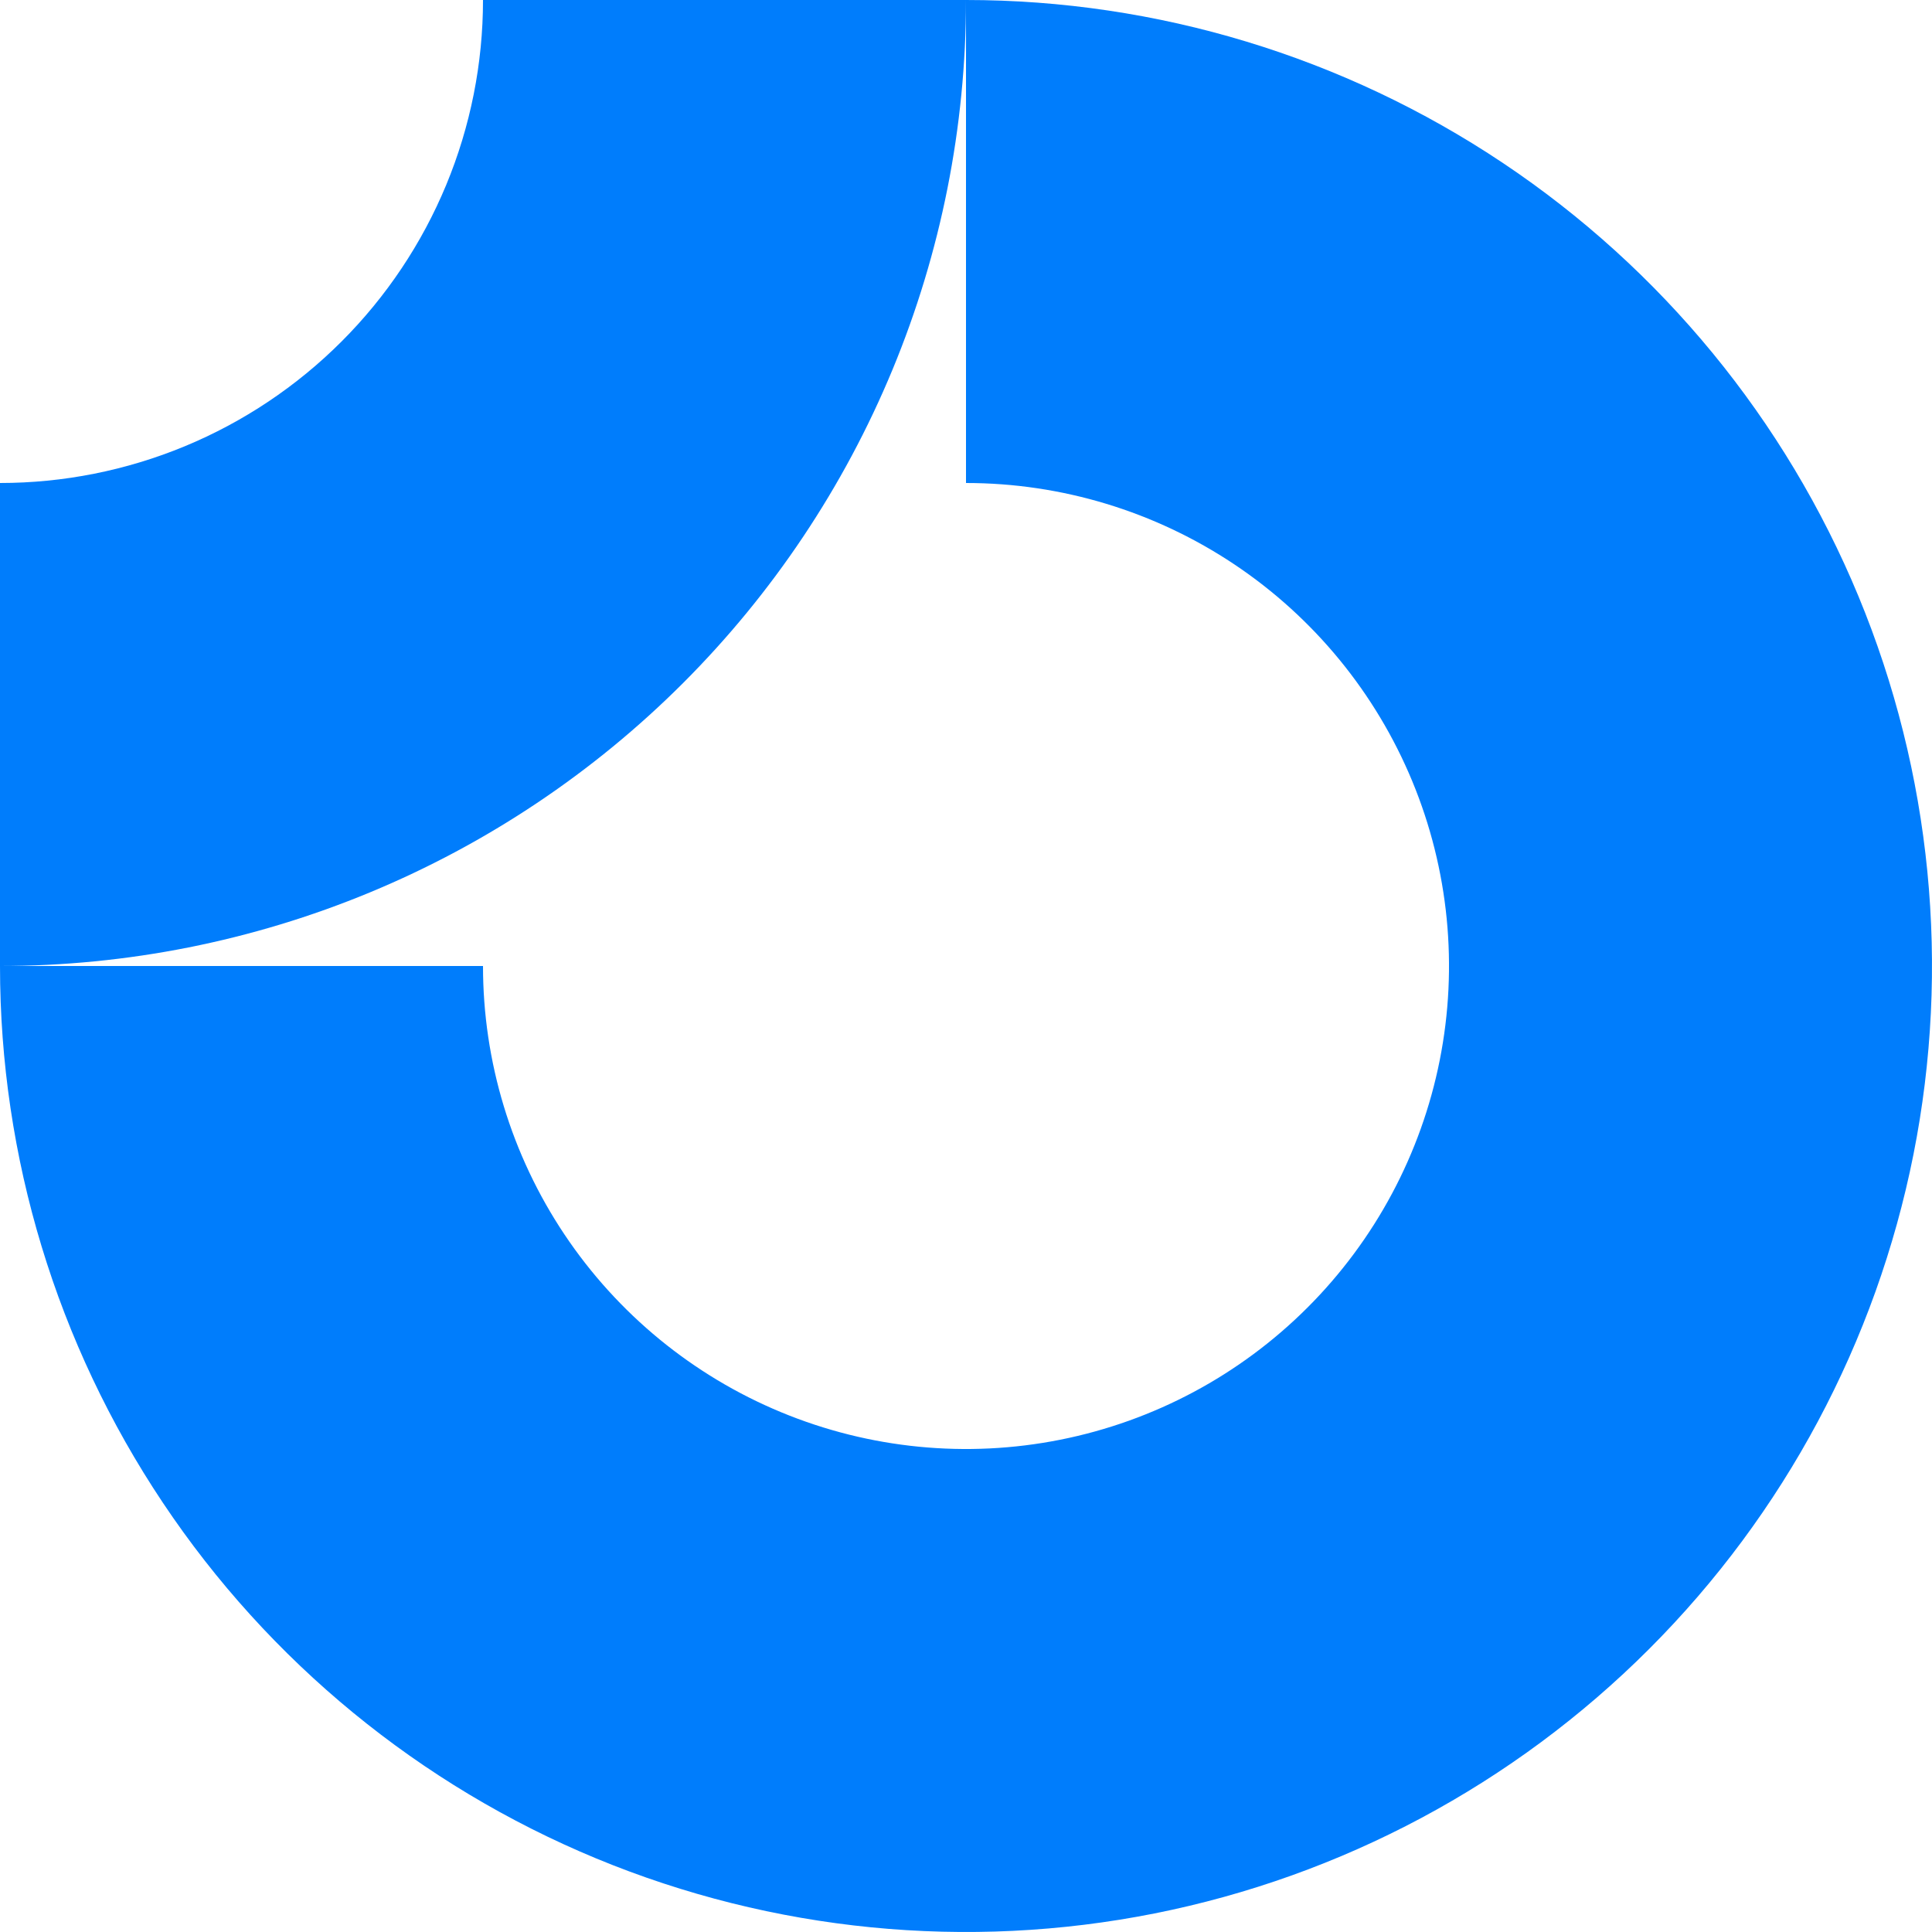
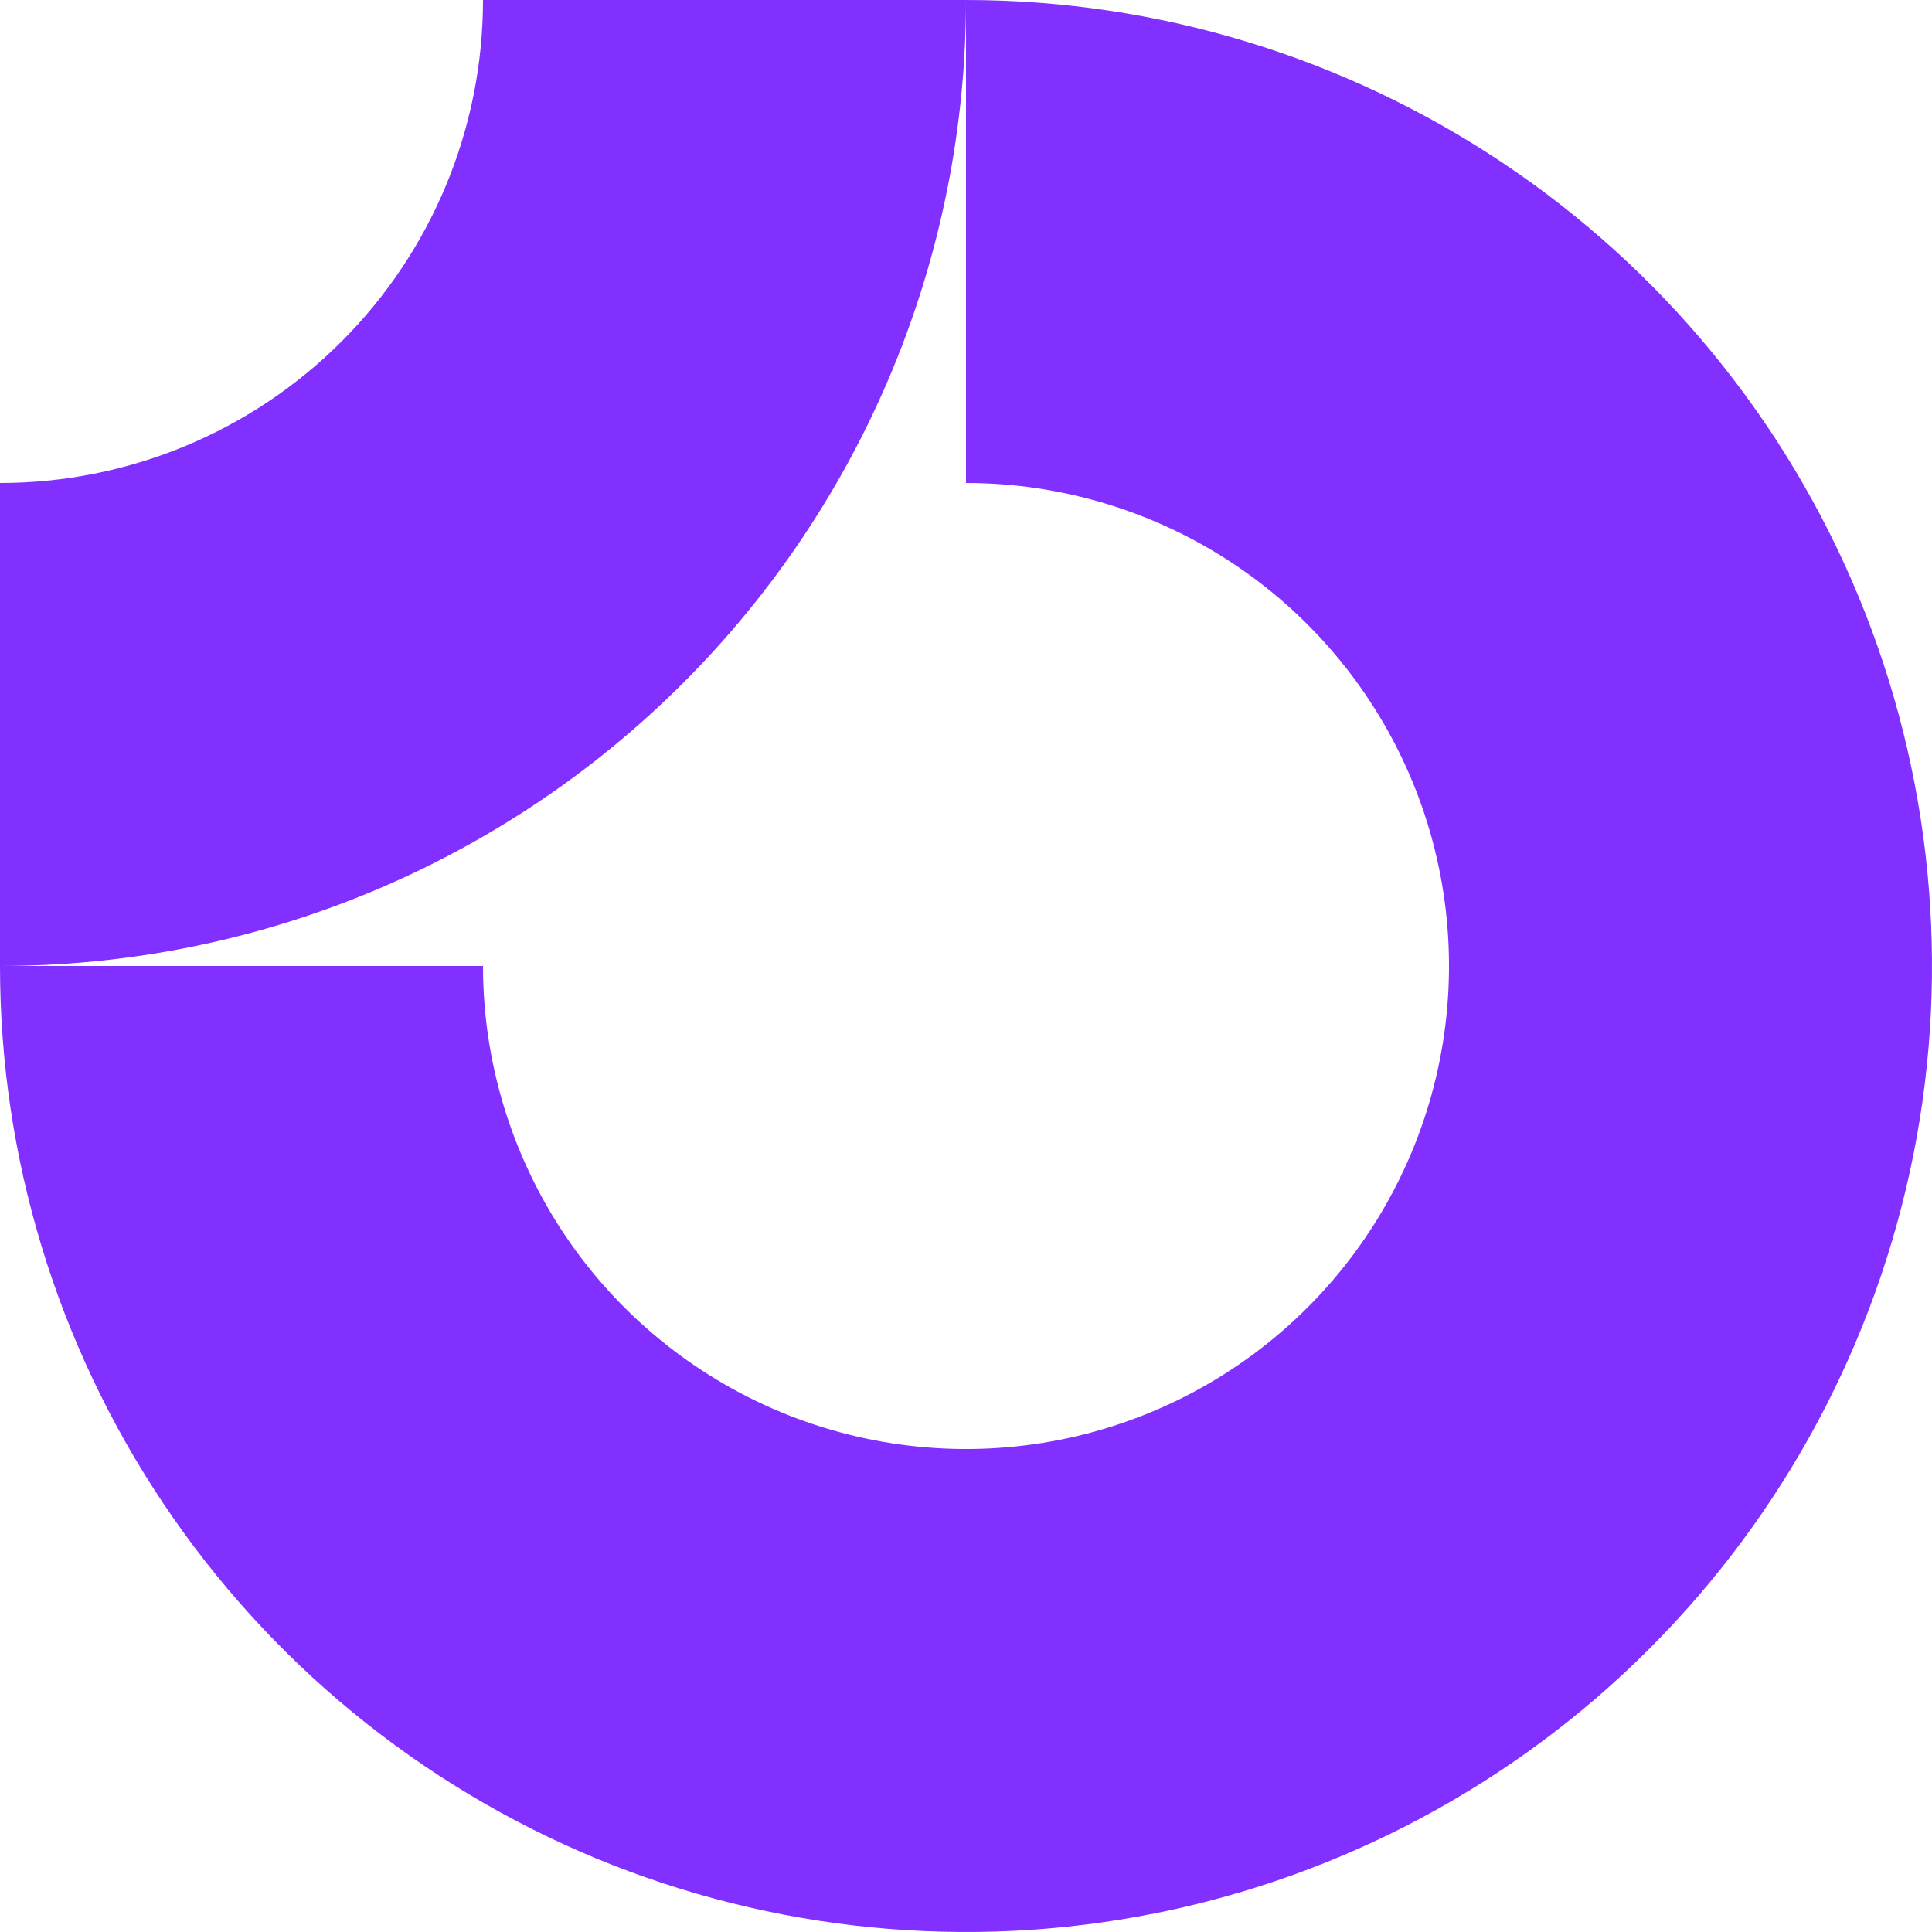
- <svg xmlns="http://www.w3.org/2000/svg" id="logo-86" width="40" height="40" viewBox="0 0 40 40" fill="none">
-   <path class="ccustom" fill-rule="evenodd" clip-rule="evenodd" d="M25.556 11.685C23.911 10.586 21.978 10 20 10V0C23.956 0 27.822 1.173 31.111 3.371C34.4 5.568 36.964 8.692 38.478 12.346C39.991 16.001 40.387 20.022 39.616 23.902C38.844 27.781 36.939 31.345 34.142 34.142C31.345 36.939 27.781 38.844 23.902 39.616C20.022 40.387 16.001 39.991 12.346 38.478C8.692 36.964 5.568 34.4 3.371 31.111C1.173 27.822 0 23.956 0 20H10C10 21.978 10.586 23.911 11.685 25.556C12.784 27.2 14.346 28.482 16.173 29.239C18 29.996 20.011 30.194 21.951 29.808C23.891 29.422 25.672 28.47 27.071 27.071C28.47 25.672 29.422 23.891 29.808 21.951C30.194 20.011 29.996 18 29.239 16.173C28.482 14.346 27.2 12.784 25.556 11.685Z" fill="#007DFC" />
-   <path class="ccustom" fill-rule="evenodd" clip-rule="evenodd" d="M10 5.16562e-07C10 1.313 9.741 2.614 9.239 3.827C8.736 5.04 8 6.142 7.071 7.071C6.142 8 5.04 8.736 3.827 9.239C2.614 9.741 1.313 10 5.4439e-06 10L5.00679e-06 20C2.626 20 5.227 19.483 7.654 18.478C10.08 17.473 12.285 15.999 14.142 14.142C15.999 12.285 17.473 10.08 18.478 7.654C19.483 5.227 20 2.626 20 -3.81469e-06L10 5.16562e-07Z" fill="#007DFC" />
+ <svg xmlns="http://www.w3.org/2000/svg" id="logo-86" width="40" height="40" viewBox="0 0 40 40" fill="#8230FF">
+   <path class="ccustom" fill-rule="evenodd" clip-rule="evenodd" d="M25.556 11.685C23.911 10.586 21.978 10 20 10V0C23.956 0 27.822 1.173 31.111 3.371C34.4 5.568 36.964 8.692 38.478 12.346C39.991 16.001 40.387 20.022 39.616 23.902C38.844 27.781 36.939 31.345 34.142 34.142C31.345 36.939 27.781 38.844 23.902 39.616C20.022 40.387 16.001 39.991 12.346 38.478C8.692 36.964 5.568 34.4 3.371 31.111C1.173 27.822 0 23.956 0 20H10C10 21.978 10.586 23.911 11.685 25.556C12.784 27.2 14.346 28.482 16.173 29.239C18 29.996 20.011 30.194 21.951 29.808C23.891 29.422 25.672 28.47 27.071 27.071C28.47 25.672 29.422 23.891 29.808 21.951C30.194 20.011 29.996 18 29.239 16.173C28.482 14.346 27.2 12.784 25.556 11.685Z" fill="#8230FF" />
+   <path class="ccustom" fill-rule="evenodd" clip-rule="evenodd" d="M10 5.16562e-07C10 1.313 9.741 2.614 9.239 3.827C8.736 5.04 8 6.142 7.071 7.071C6.142 8 5.04 8.736 3.827 9.239C2.614 9.741 1.313 10 5.4439e-06 10L5.00679e-06 20C2.626 20 5.227 19.483 7.654 18.478C10.08 17.473 12.285 15.999 14.142 14.142C15.999 12.285 17.473 10.08 18.478 7.654C19.483 5.227 20 2.626 20 -3.81469e-06L10 5.16562e-07Z" fill="#8230FF" />
</svg>
